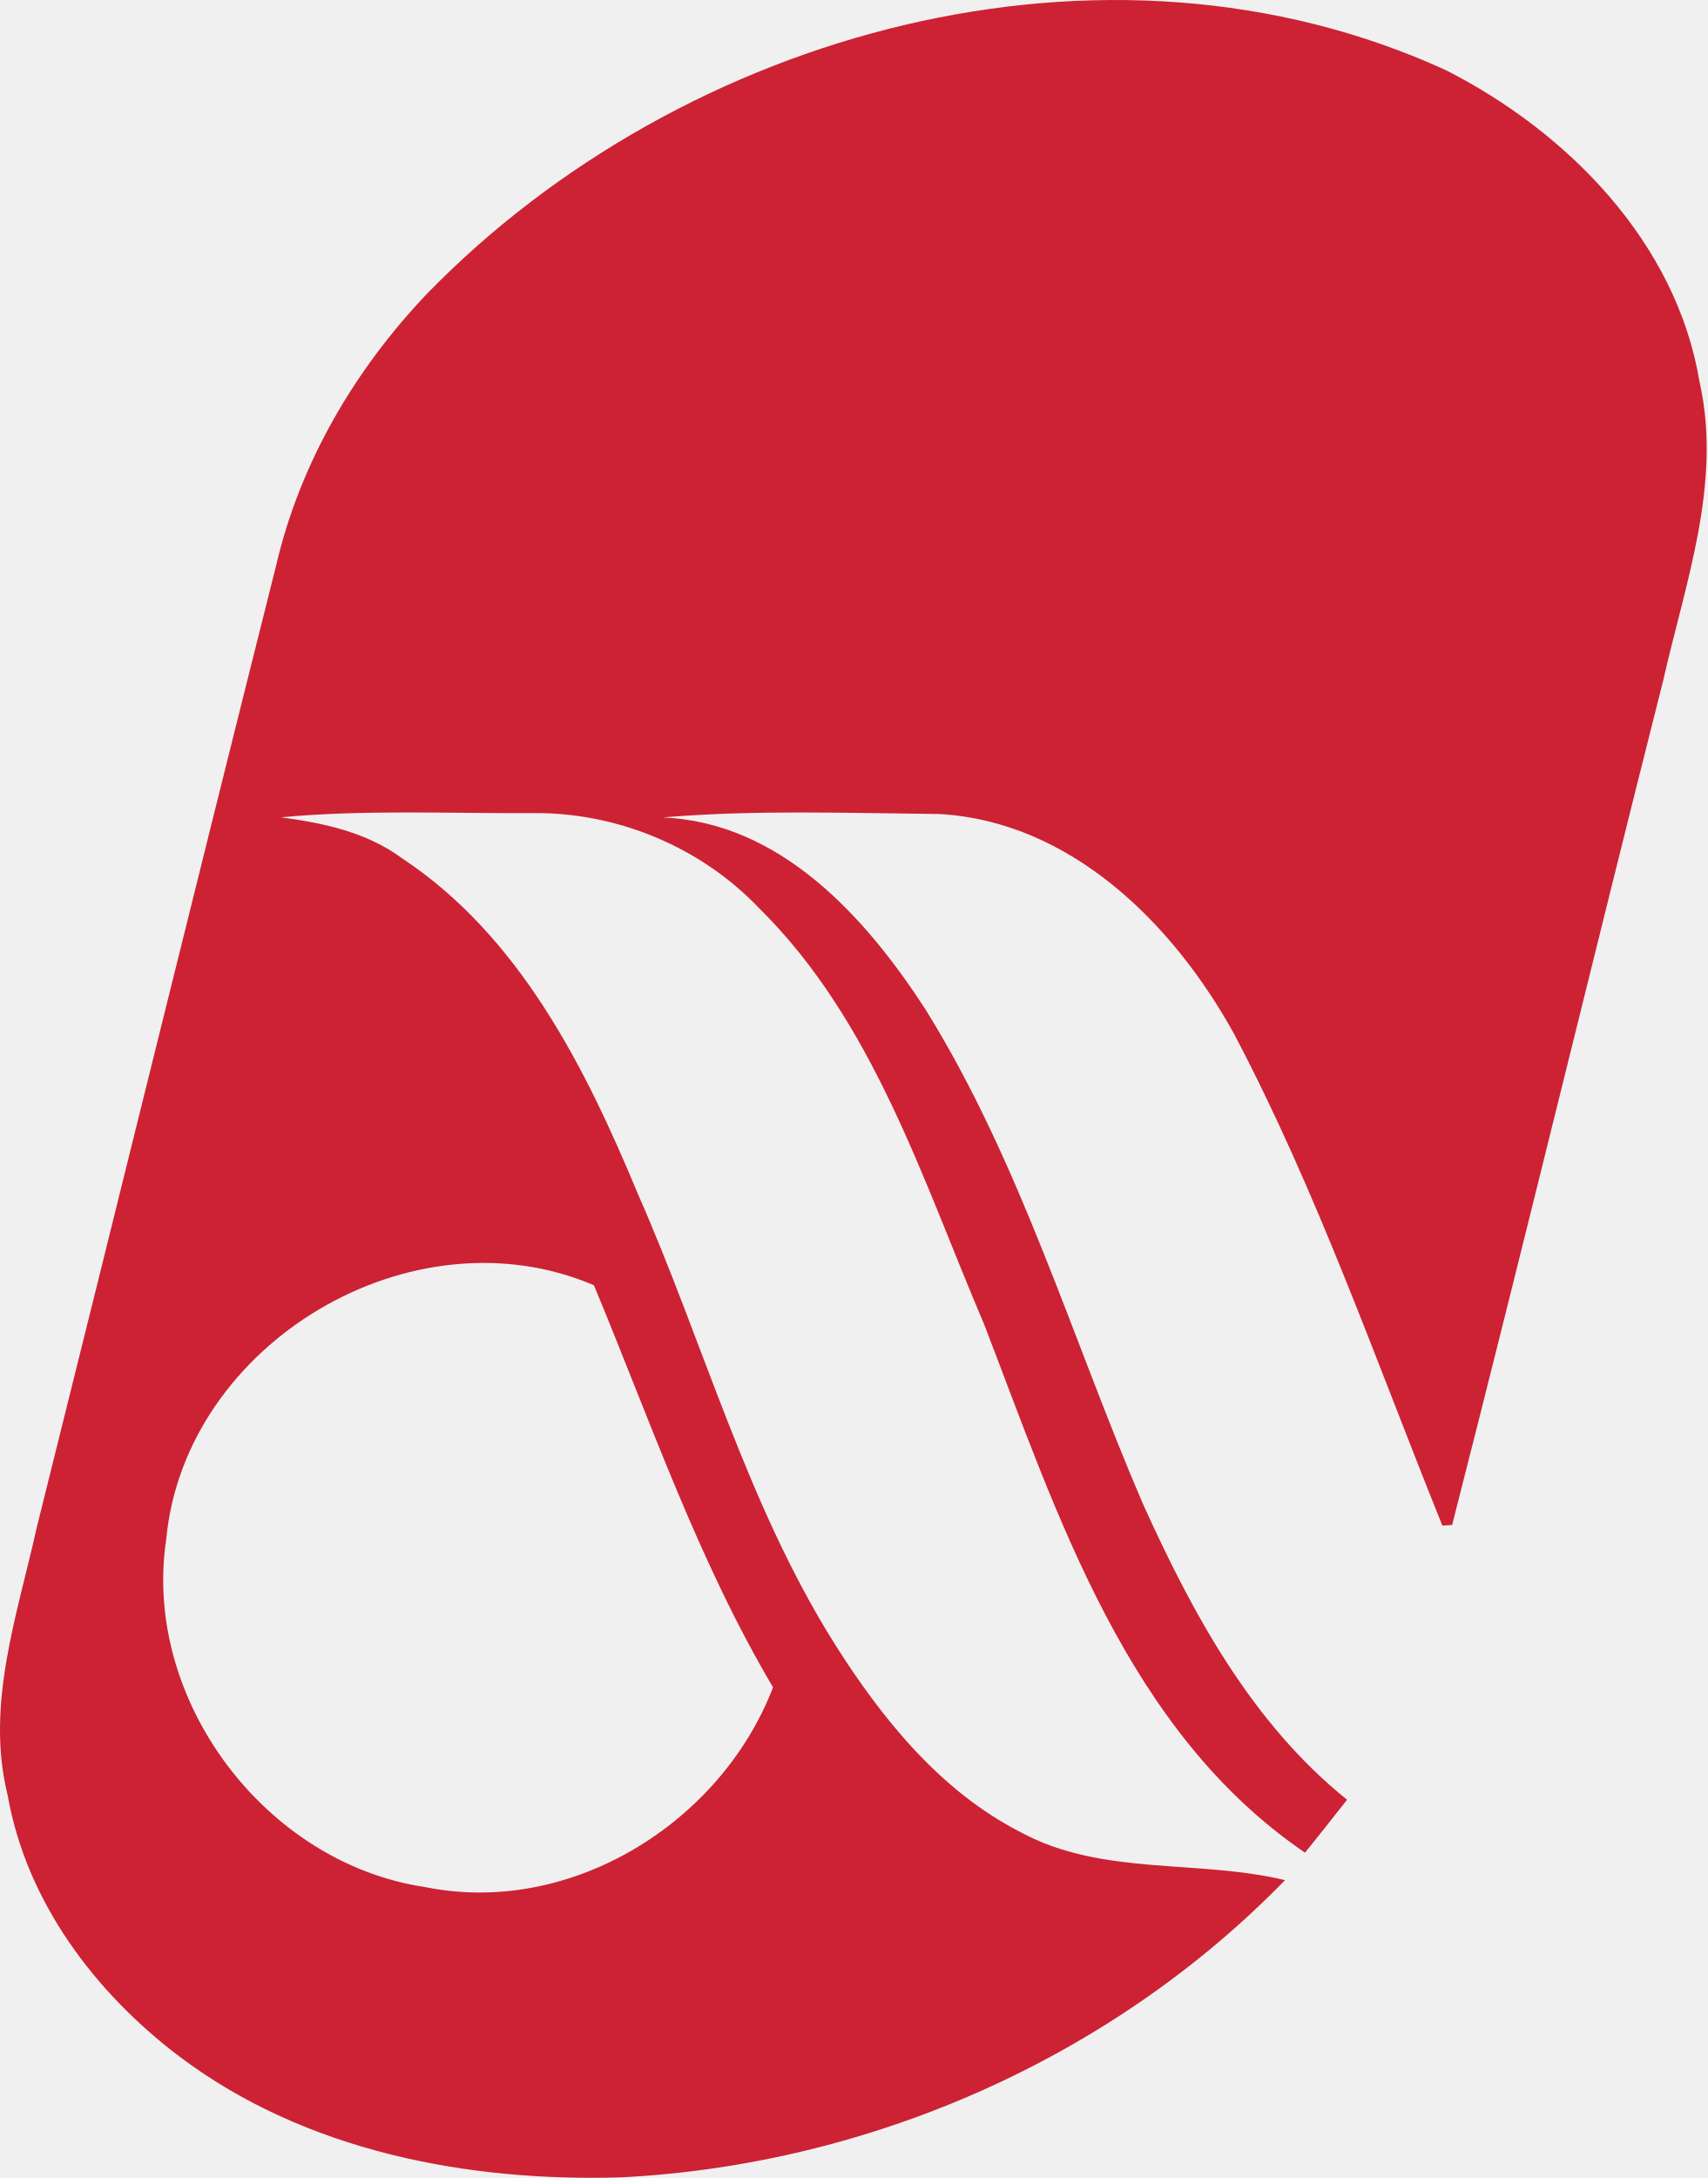
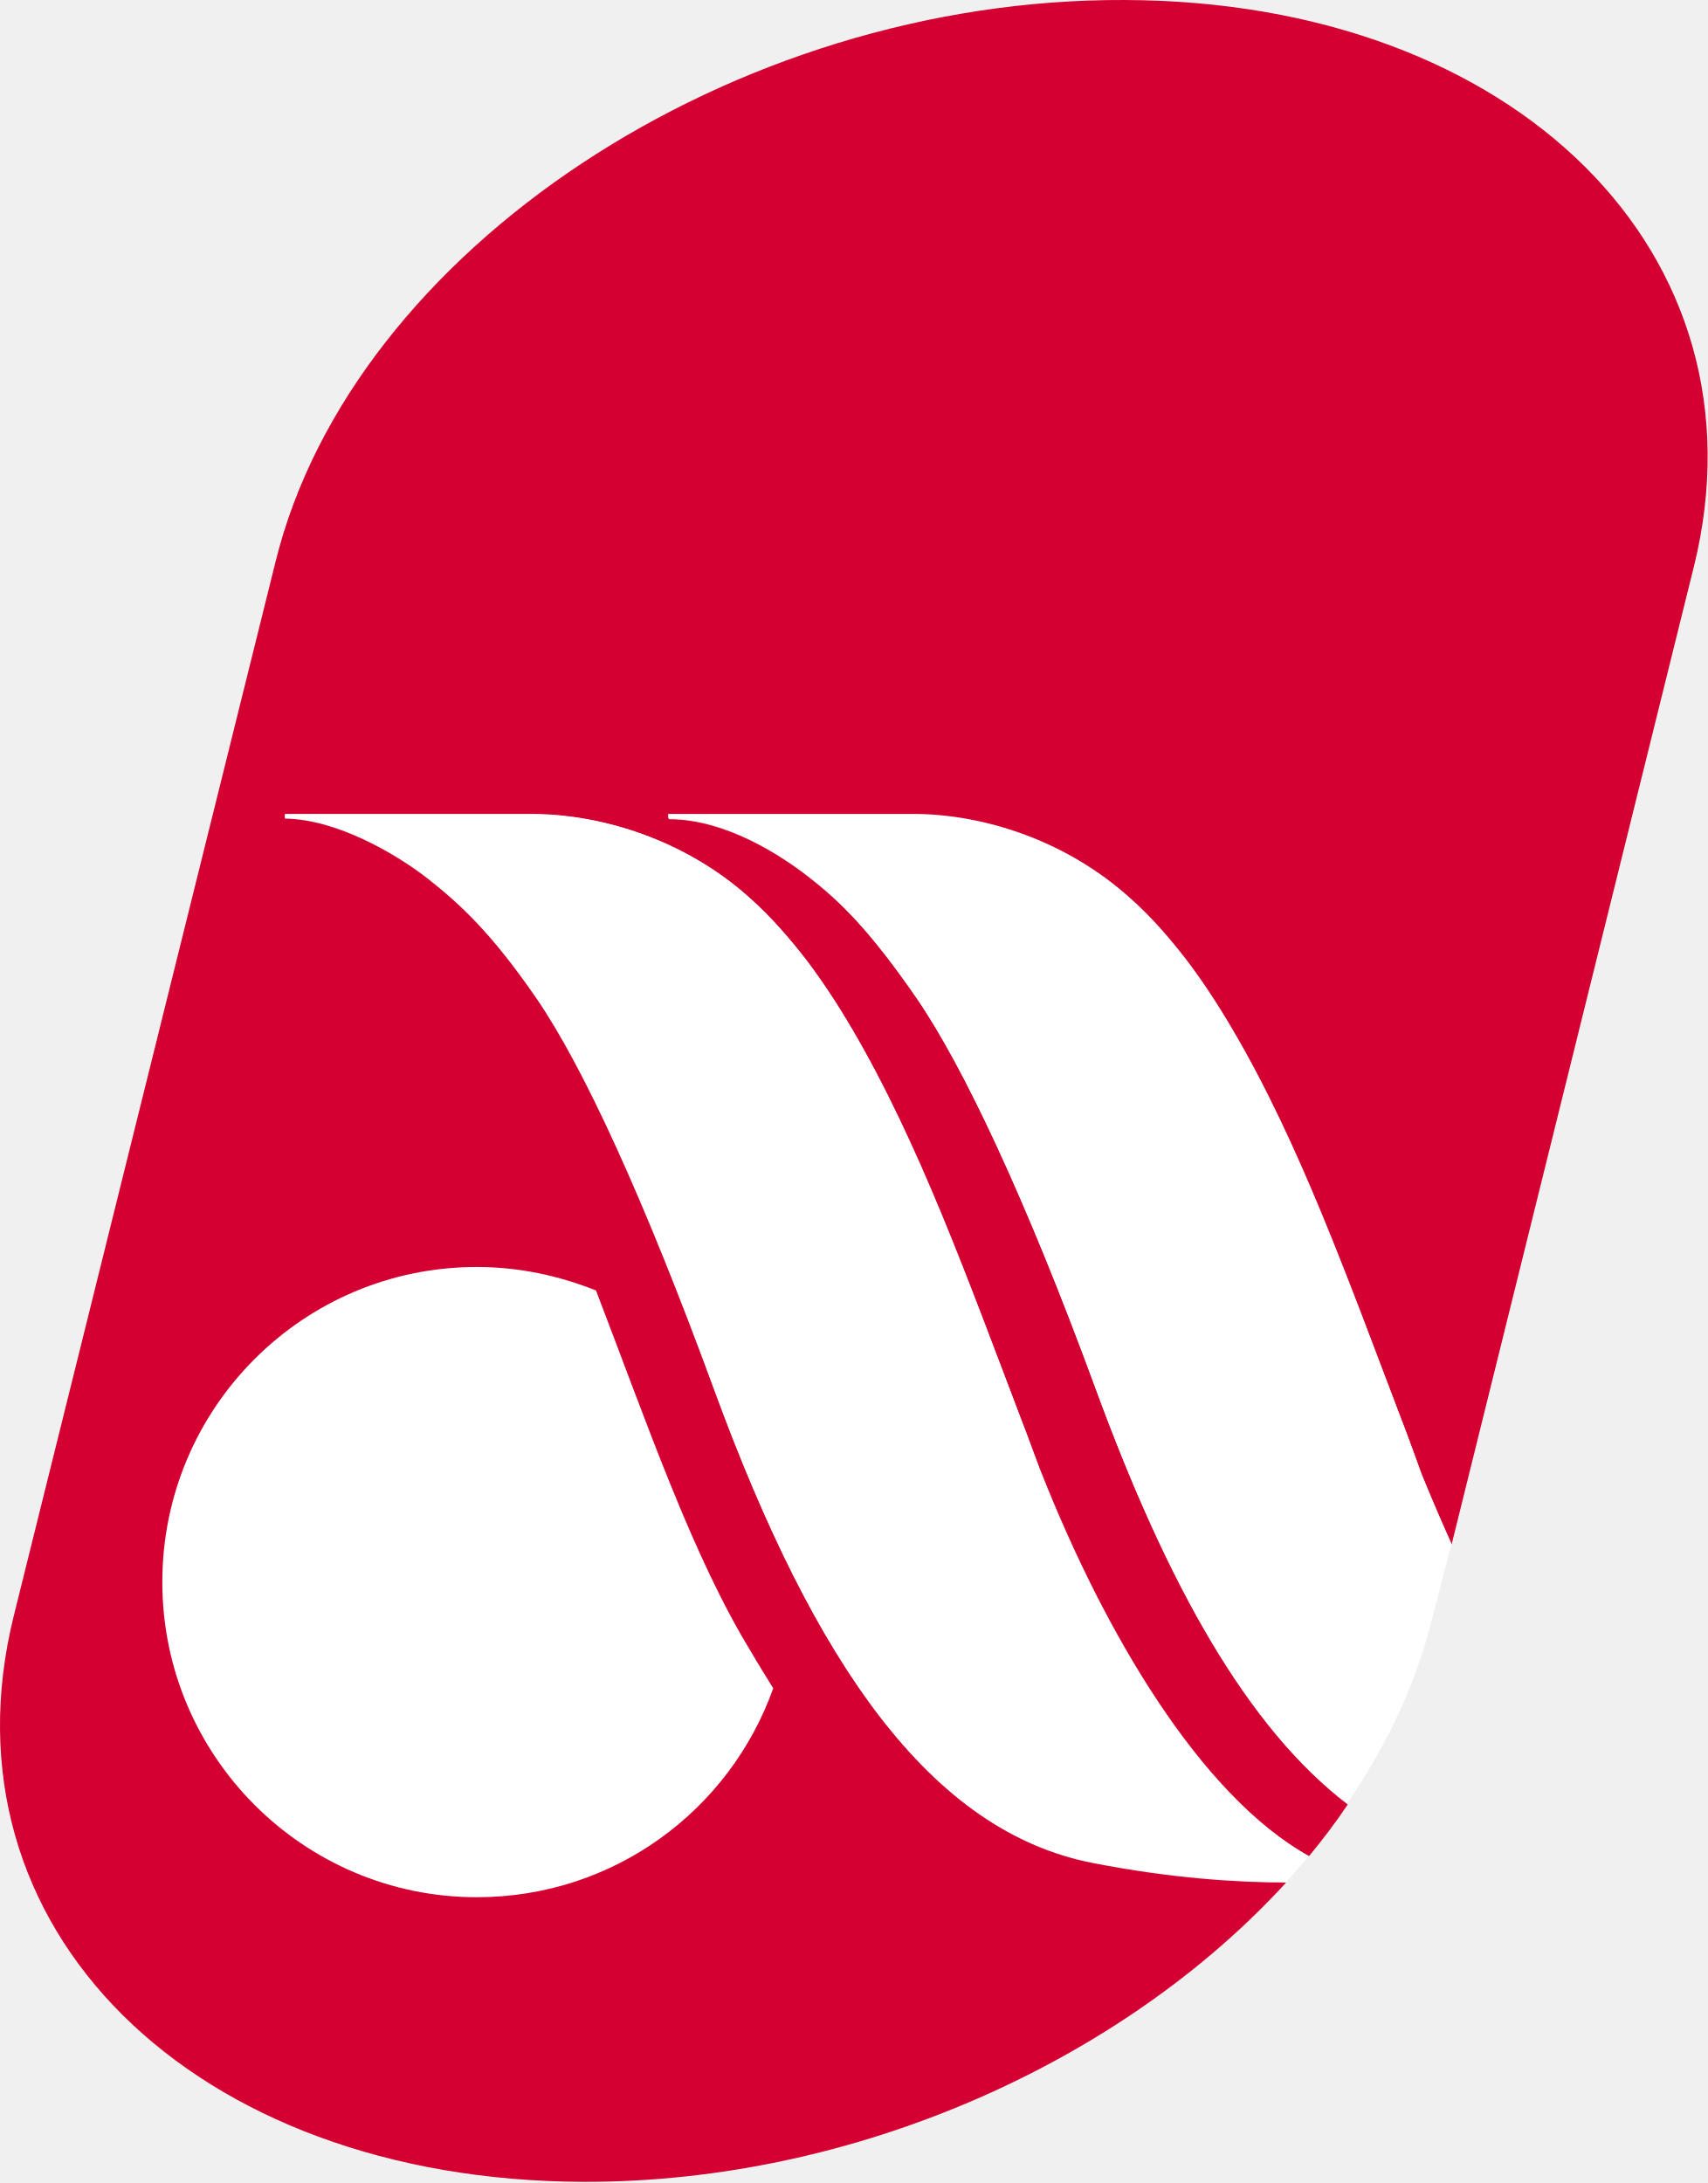
- <svg xmlns="http://www.w3.org/2000/svg" width="100%" height="100%" viewBox="0 0 1515 1932" version="1.1" xml:space="preserve" style="fill-rule:evenodd;clip-rule:evenodd;stroke-linejoin:round;stroke-miterlimit:2;">
-   <g transform="matrix(12.5,0,0,12.5,0,0)">
-     <g id="path28" transform="matrix(1.066667,0,0,1.066667,0,-0)">
-       <path d="M28.442,19.515C45.432,2.075 73.532,-5.705 96.212,4.665C104.322,8.785 111.552,16.125 113.092,25.385C114.622,32.115 112.142,38.795 110.672,45.295C105.942,64.005 101.412,82.765 96.632,101.455C96.462,101.465 96.142,101.485 95.982,101.495C91.552,90.515 87.652,79.275 82.122,68.785C78.092,61.475 71.262,54.635 62.482,54.155C56.352,54.095 50.202,53.865 44.082,54.385C51.952,54.695 57.632,61.045 61.612,67.195C67.942,77.405 71.322,89.035 76.032,99.995C79.332,107.305 83.292,114.635 89.642,119.735C88.722,120.915 87.782,122.085 86.842,123.255C75.002,115.185 70.402,100.875 65.502,88.135C61.382,78.495 58.142,67.935 50.492,60.395C46.612,56.335 41.042,54.025 35.432,54.095C29.852,54.125 24.262,53.855 18.692,54.375C21.532,54.755 24.412,55.365 26.762,57.105C34.582,62.285 38.942,70.995 42.442,79.415C46.832,89.365 49.692,100.035 55.512,109.315C58.672,114.325 62.582,119.185 67.962,121.915C73.362,124.825 79.712,123.685 85.512,125.085C73.982,136.935 57.852,144.015 41.382,144.855C31.112,145.175 20.322,143.125 11.962,136.835C6.322,132.575 1.762,126.535 0.512,119.445C-0.988,113.425 1.162,107.425 2.452,101.595C7.772,80.265 13.022,58.915 18.382,37.595C19.972,30.775 23.622,24.565 28.442,19.515M11.062,102.395C9.452,113.085 17.652,123.965 28.292,125.545C37.952,127.505 47.972,121.295 51.442,112.255C46.452,103.825 43.272,94.515 39.522,85.505C27.422,80.335 12.302,89.345 11.062,102.395Z" style="fill:rgb(204,34,52);fill-rule:nonzero;" />
-     </g>
+ <svg xmlns="http://www.w3.org/2000/svg" width="100%" height="100%" viewBox="0 0 291 372" version="1.1" xml:space="preserve" style="fill-rule:evenodd;clip-rule:evenodd;stroke-linejoin:round;stroke-miterlimit:2;">
+   <g>
+     <path d="M186.86,237.002c-12,-32.7 -22.7,-55.3 -30.6,-66.8c-7.9,-11.5 -13,-16.5 -18.4,-20.7c-4.6,-3.6 -14.1,-9.9 -23.9,-9.9l0,-0.7l42.1,0c11.3,0 25.5,4.2 36.7,14.4c3.4,3.1 6.6,6.7 9.6,10.6c2.7,3.6 5.2,7.4 7.6,11.5c11.5,19.5 19.9,43.1 28.9,66.7c0.6,1.4 3,8.1 3.4,9.2c1.6,4 3.3,8 5.1,11.9l41.3,-166.7c13.1,-53.1 -30.3,-96.3 -97,-96.5c-66.8,-0.3 -131.6,42.6 -144.7,95.7l-44.6,179.6c-13.2,53.1 30.3,96.3 97.1,96.5c46.4,0.1 91.9,-20.6 119.7,-51c-8.2,0 -19.5,-0.7 -32.8,-3.3c-27.7,-5.3 -47.5,-33.9 -64.6,-80.5c-12,-32.7 -22.4,-55.3 -30.3,-66.8c-7.9,-11.5 -13.3,-16.3 -18.6,-20.5c-5.4,-4.2 -15.5,-10.1 -24.3,-10.2l0,-0.7l42.5,0c11.3,0 25.7,4.2 36.9,14.4c3.4,3.1 6.6,6.7 9.6,10.6c2.7,3.6 5.2,7.4 7.6,11.5c11.4,19.5 19.9,43.1 28.9,66.7c0.6,1.4 3,8.1 3.5,9.2c10.7,27 27,54.8 45.5,65.1c2.4,-2.9 4.6,-5.8 6.6,-8.8c-16.9,-12.9 -30.6,-37.1 -42.8,-70.5" style="fill:#d40032;fill-rule:nonzero;" />
+     <path d="M177.46,251.202c-0.4,-1.1 -2.8,-7.7 -3.4,-9.2c-9,-23.6 -17.4,-47.2 -28.9,-66.7c-2.4,-4.1 -4.9,-7.9 -7.6,-11.5c-3,-3.9 -6.1,-7.5 -9.6,-10.6c-11.2,-10.2 -25.6,-14.4 -36.9,-14.5l-42.5,0l0,0.7c8.8,0 18.9,5.9 24.3,10.2c5.4,4.2 10.7,9 18.6,20.5c7.9,11.5 18.4,34.1 30.3,66.8c17.1,46.6 36.8,75.2 64.6,80.5c13.3,2.5 24.6,3.2 32.8,3.3c1.3,-1.5 2.6,-2.9 3.9,-4.4c-18.6,-10.3 -34.9,-38.1 -45.6,-65.1Z" style="fill:#fff;fill-rule:nonzero;" />
+     <path d="M247.36,263.102c-1.8,-4 -3.5,-8 -5.1,-11.9c-0.4,-1.1 -2.8,-7.7 -3.4,-9.2c-9,-23.6 -17.4,-47.2 -28.9,-66.7c-2.4,-4.1 -4.9,-7.9 -7.6,-11.5c-3,-3.9 -6.1,-7.5 -9.6,-10.6c-11.2,-10.2 -25.4,-14.4 -36.7,-14.5l-42.2,0l0,0.7c9.8,0 19.3,6.3 23.9,9.9c5.4,4.2 10.5,9.3 18.4,20.7c7.9,11.5 18.6,34.1 30.6,66.8c12.3,33.4 25.9,57.6 42.8,70.5c6.8,-9.9 11.8,-20.5 14.5,-31.6l3.3,-12.6Z" style="fill:#fff;fill-rule:nonzero;" />
+     <path d="M27.66,269.602c0,29.6 24,53.7 53.6,53.7c23.3,0 43.1,-14.8 50.5,-35.6c-1.2,-2 -2.5,-4 -3.7,-6.1c-10,-16.3 -17.6,-38.5 -26.5,-61.7c-6.3,-2.5 -13.1,-4 -20.3,-4c-29.6,0 -53.6,24 -53.6,53.7" style="fill:#fff;fill-rule:nonzero;" />
  </g>
</svg>
